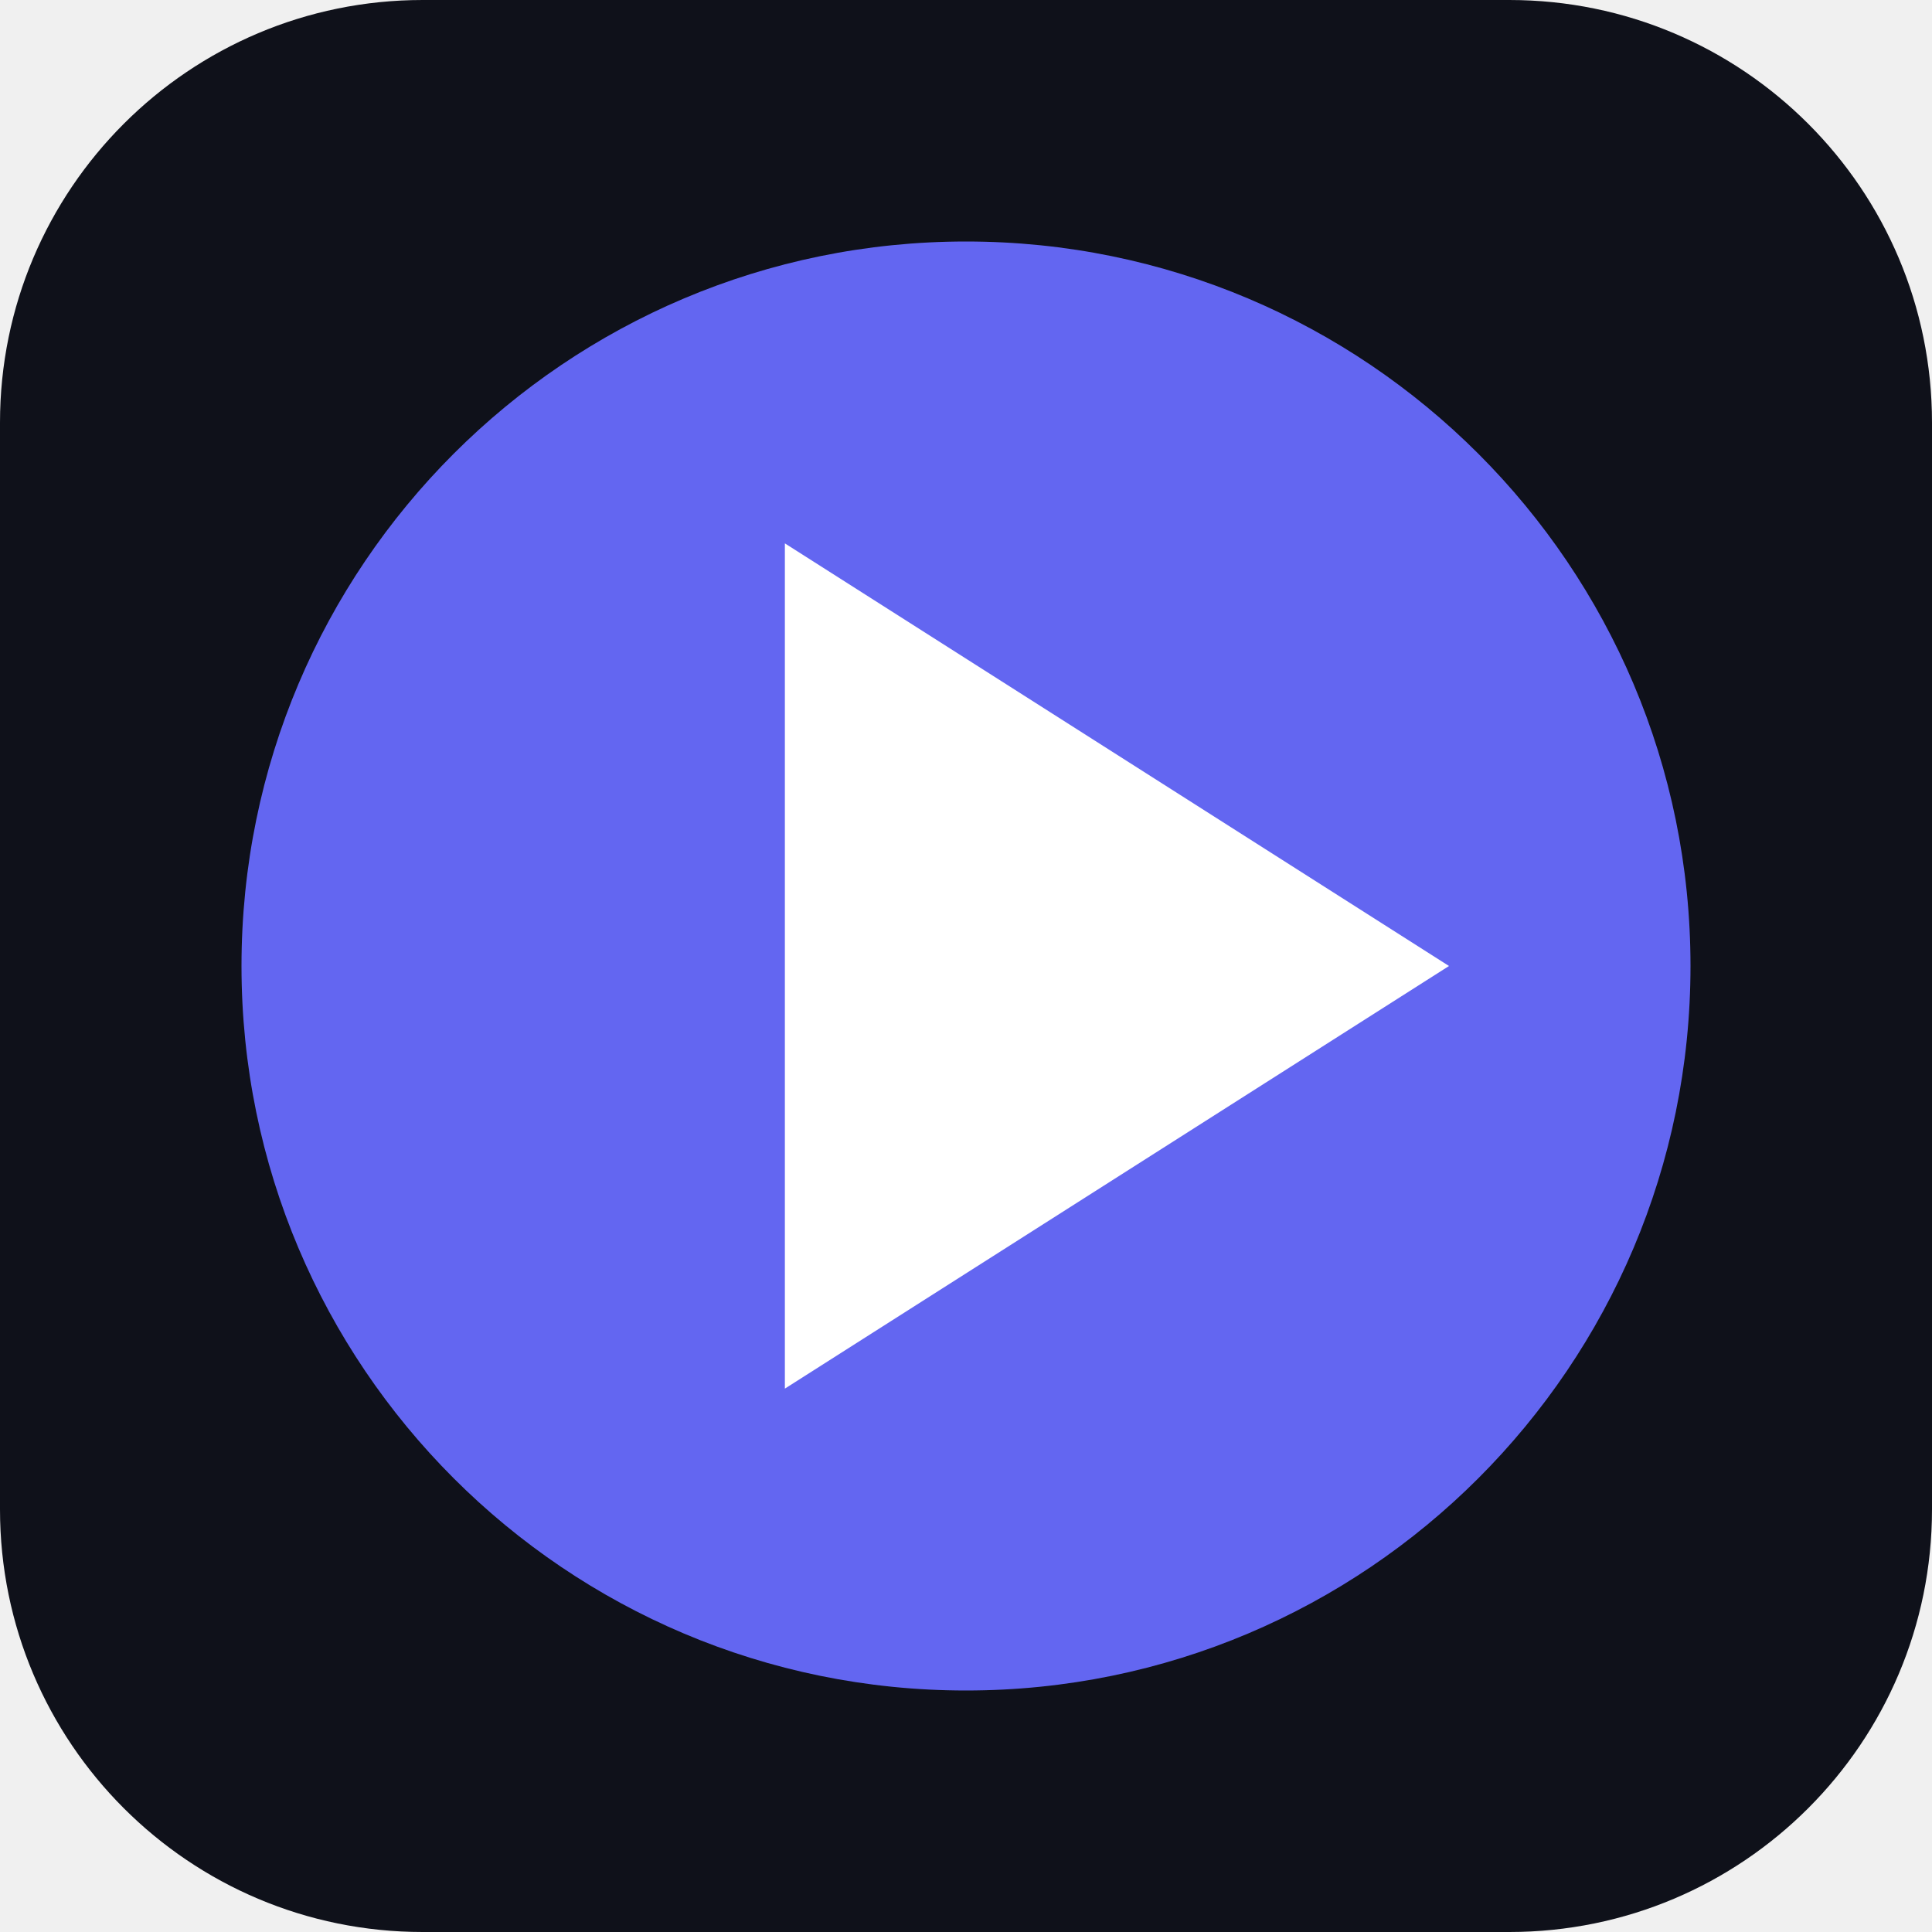
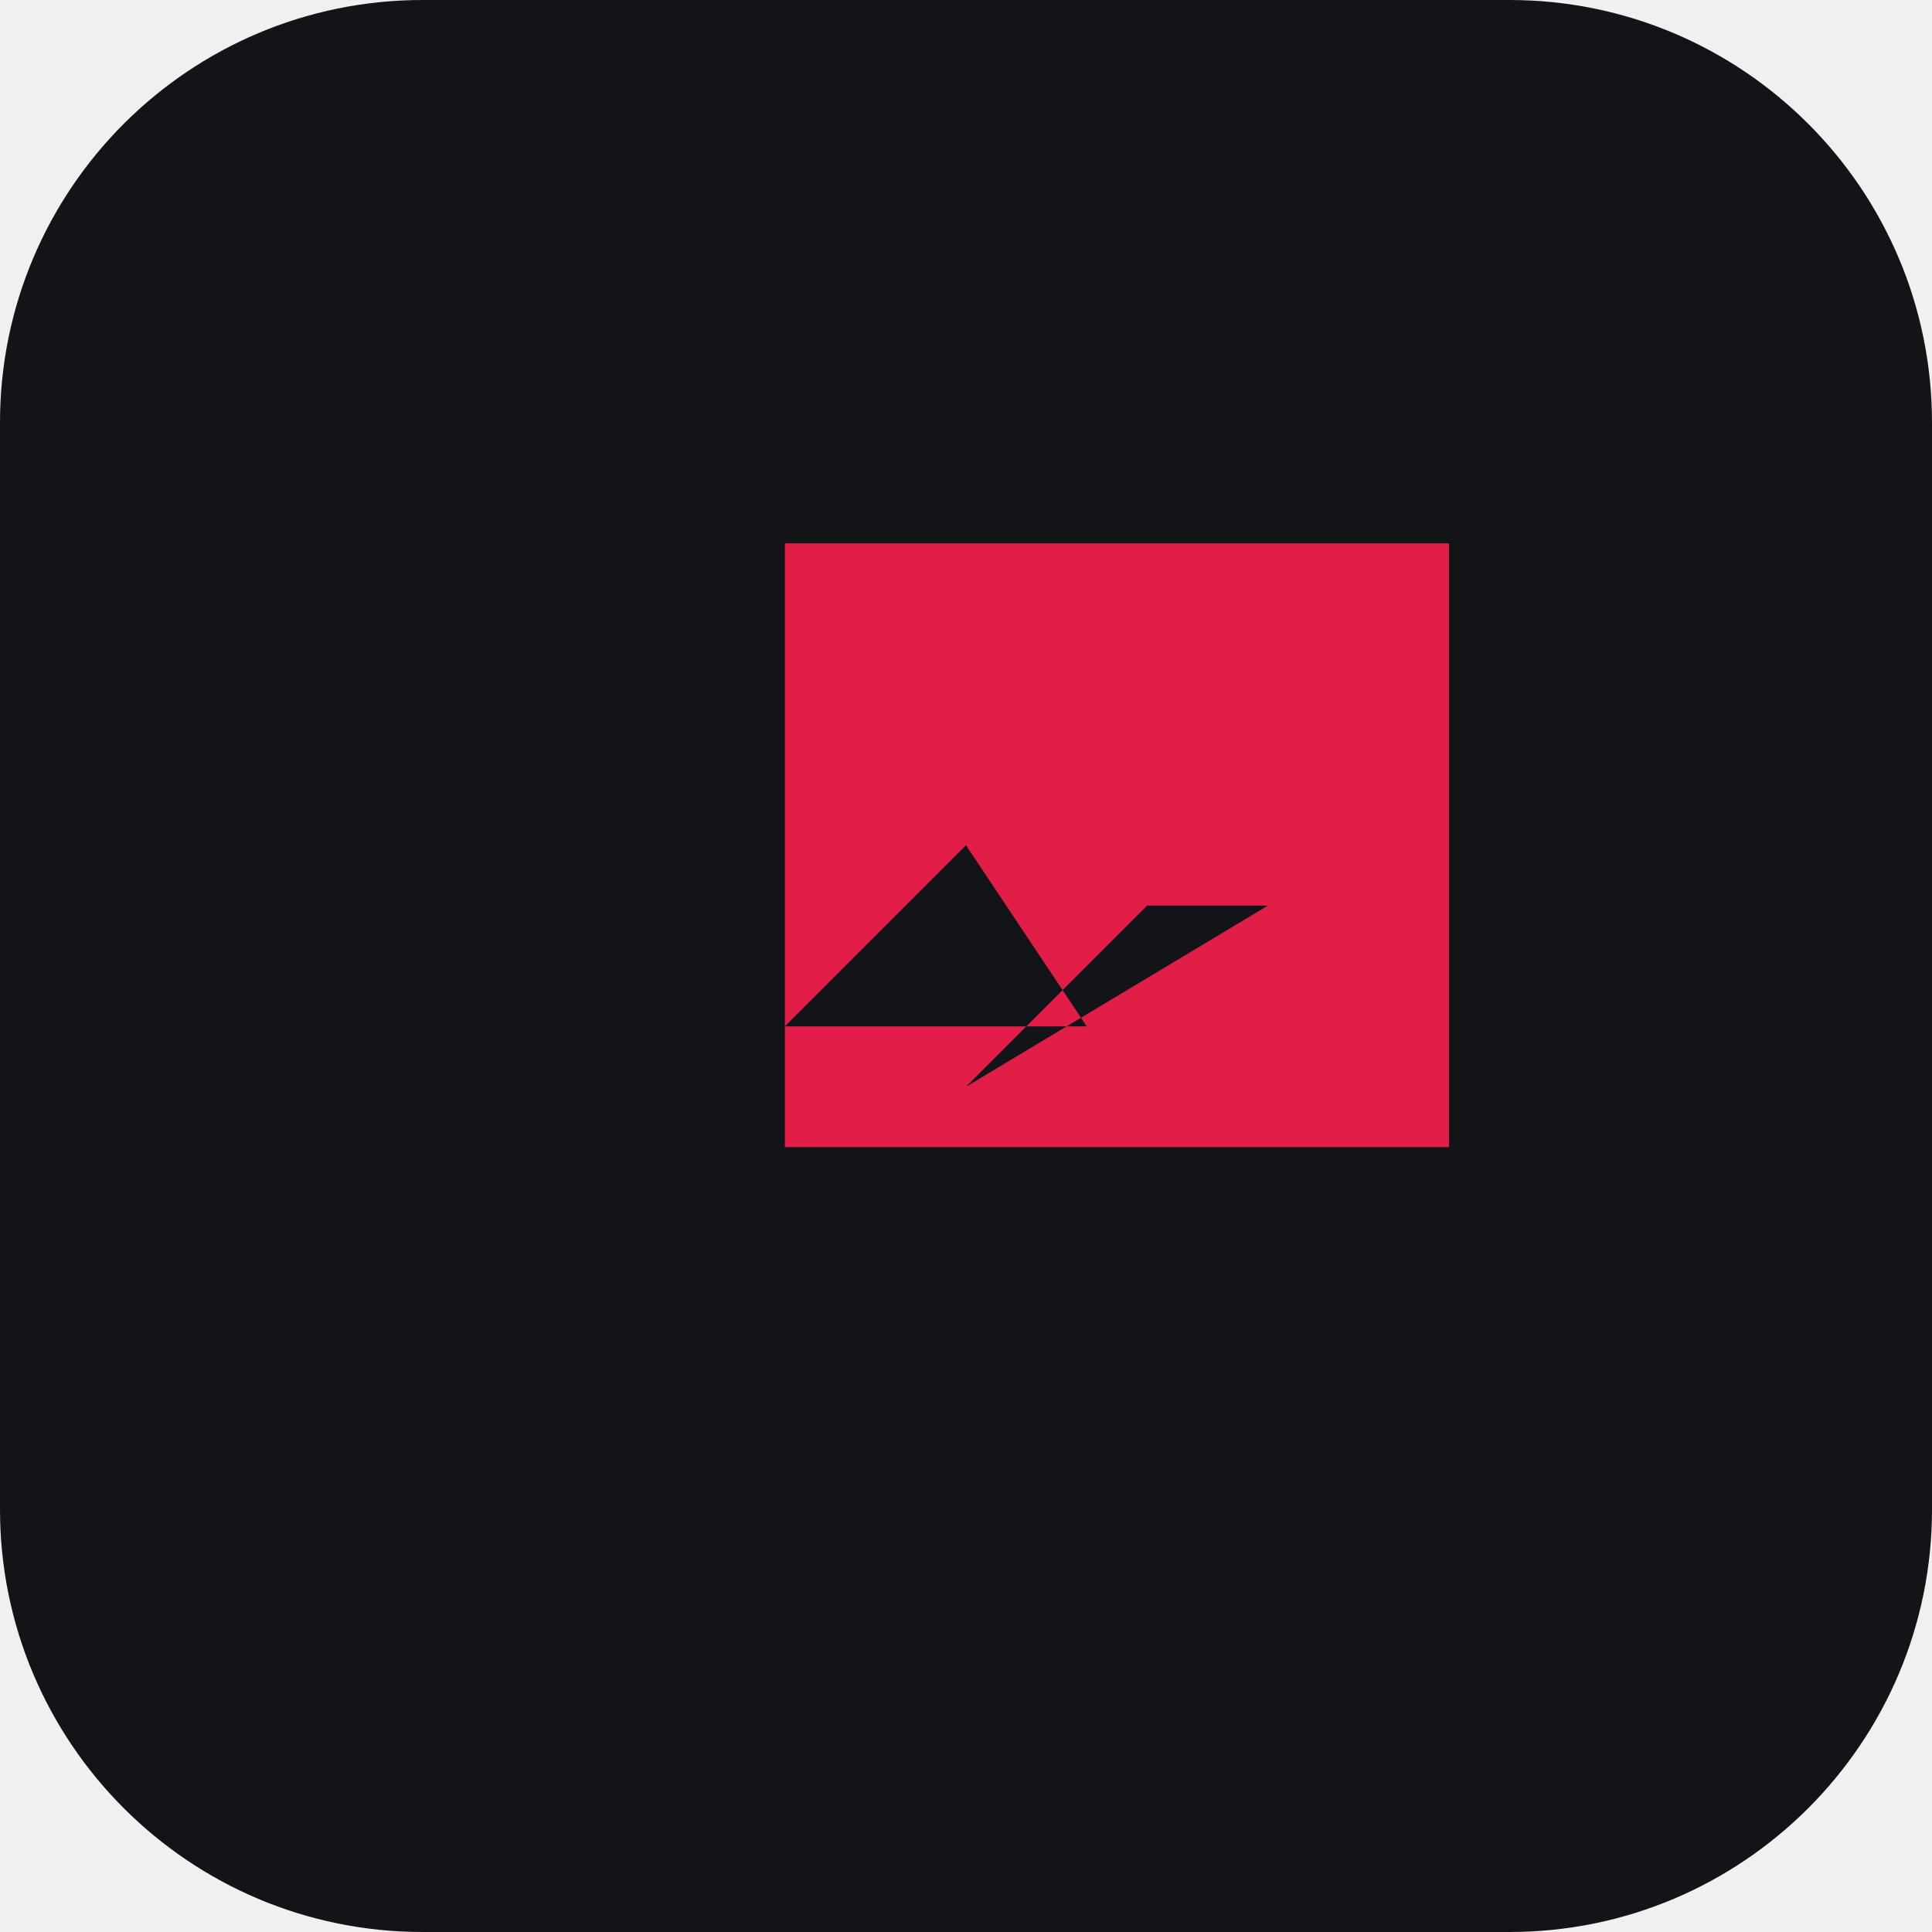
<svg xmlns="http://www.w3.org/2000/svg" viewBox="0 0 64 64">
-   <rect width="64" height="64" rx="14" fill="#0f111a" />
-   <circle cx="32" cy="32" r="24" fill="#6366f1" />
-   <polygon points="26,18 48,32 26,46" fill="#ffffff" />
+   <rect width="64" height="64" rx="14" fill="#121418" />
+   <path fill="#E11D48" d="M26 18h22v20H26zM32 36l10-6h-4zM32 28l-6 6h10z" />
</svg>
